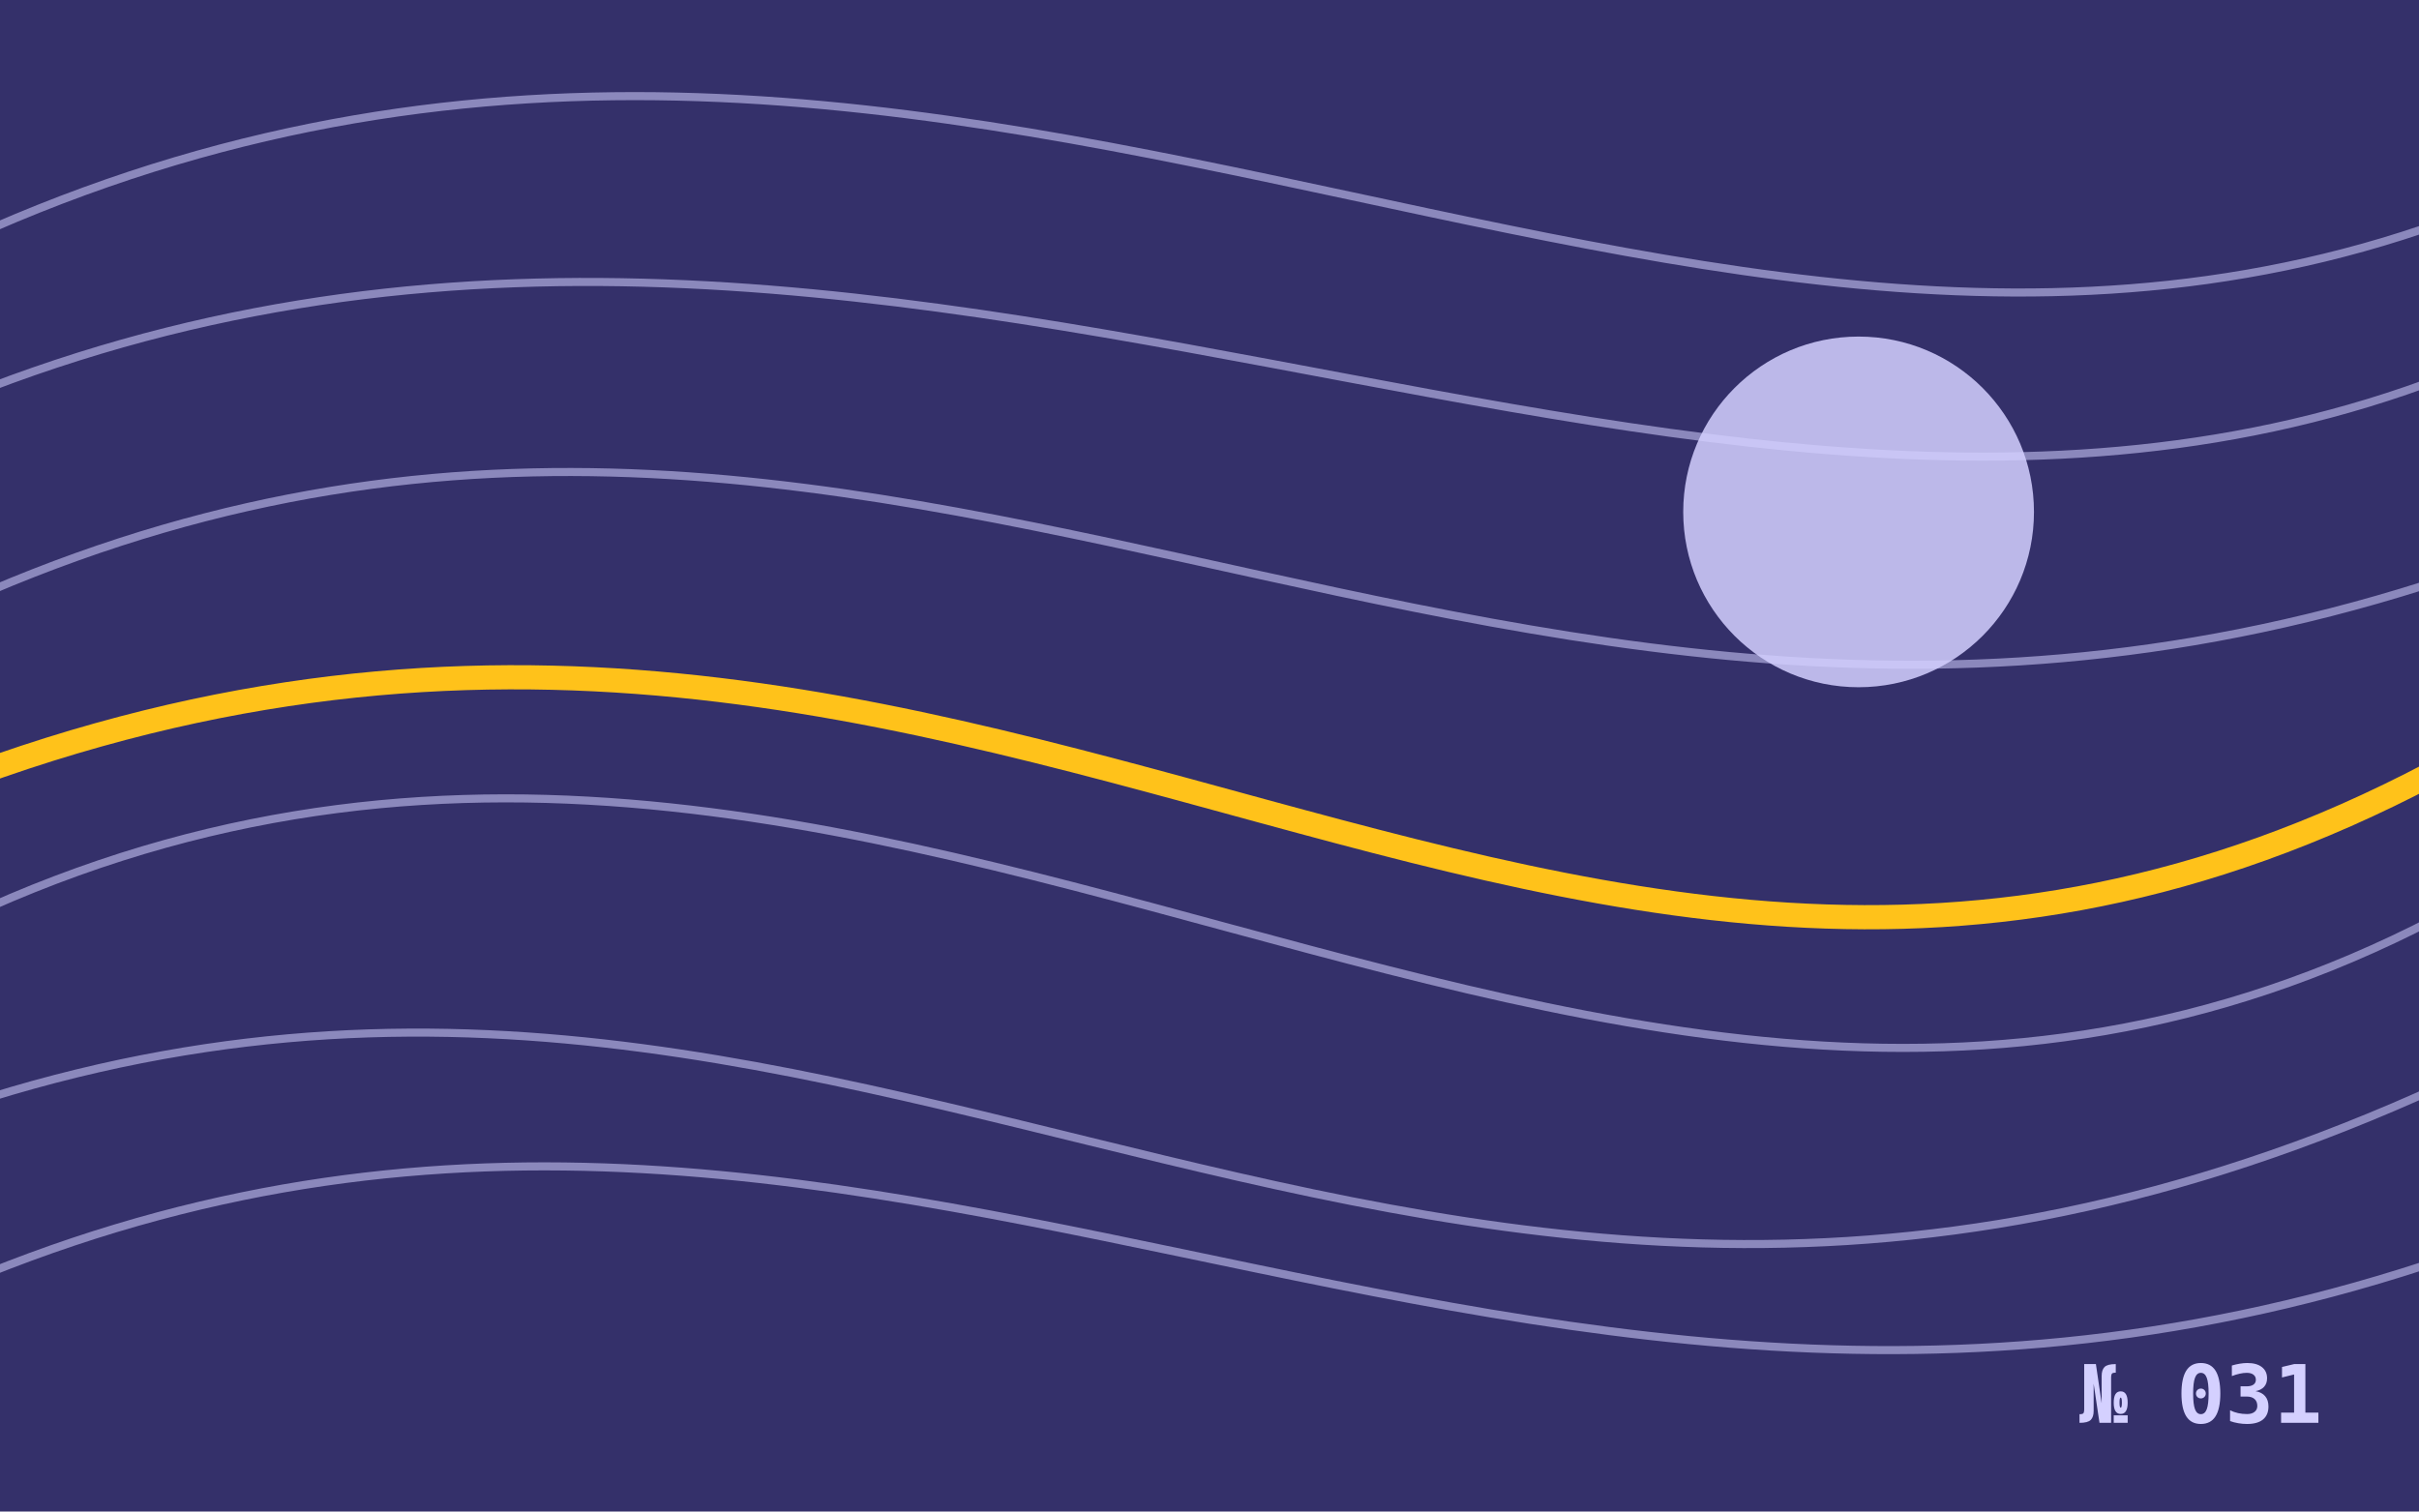
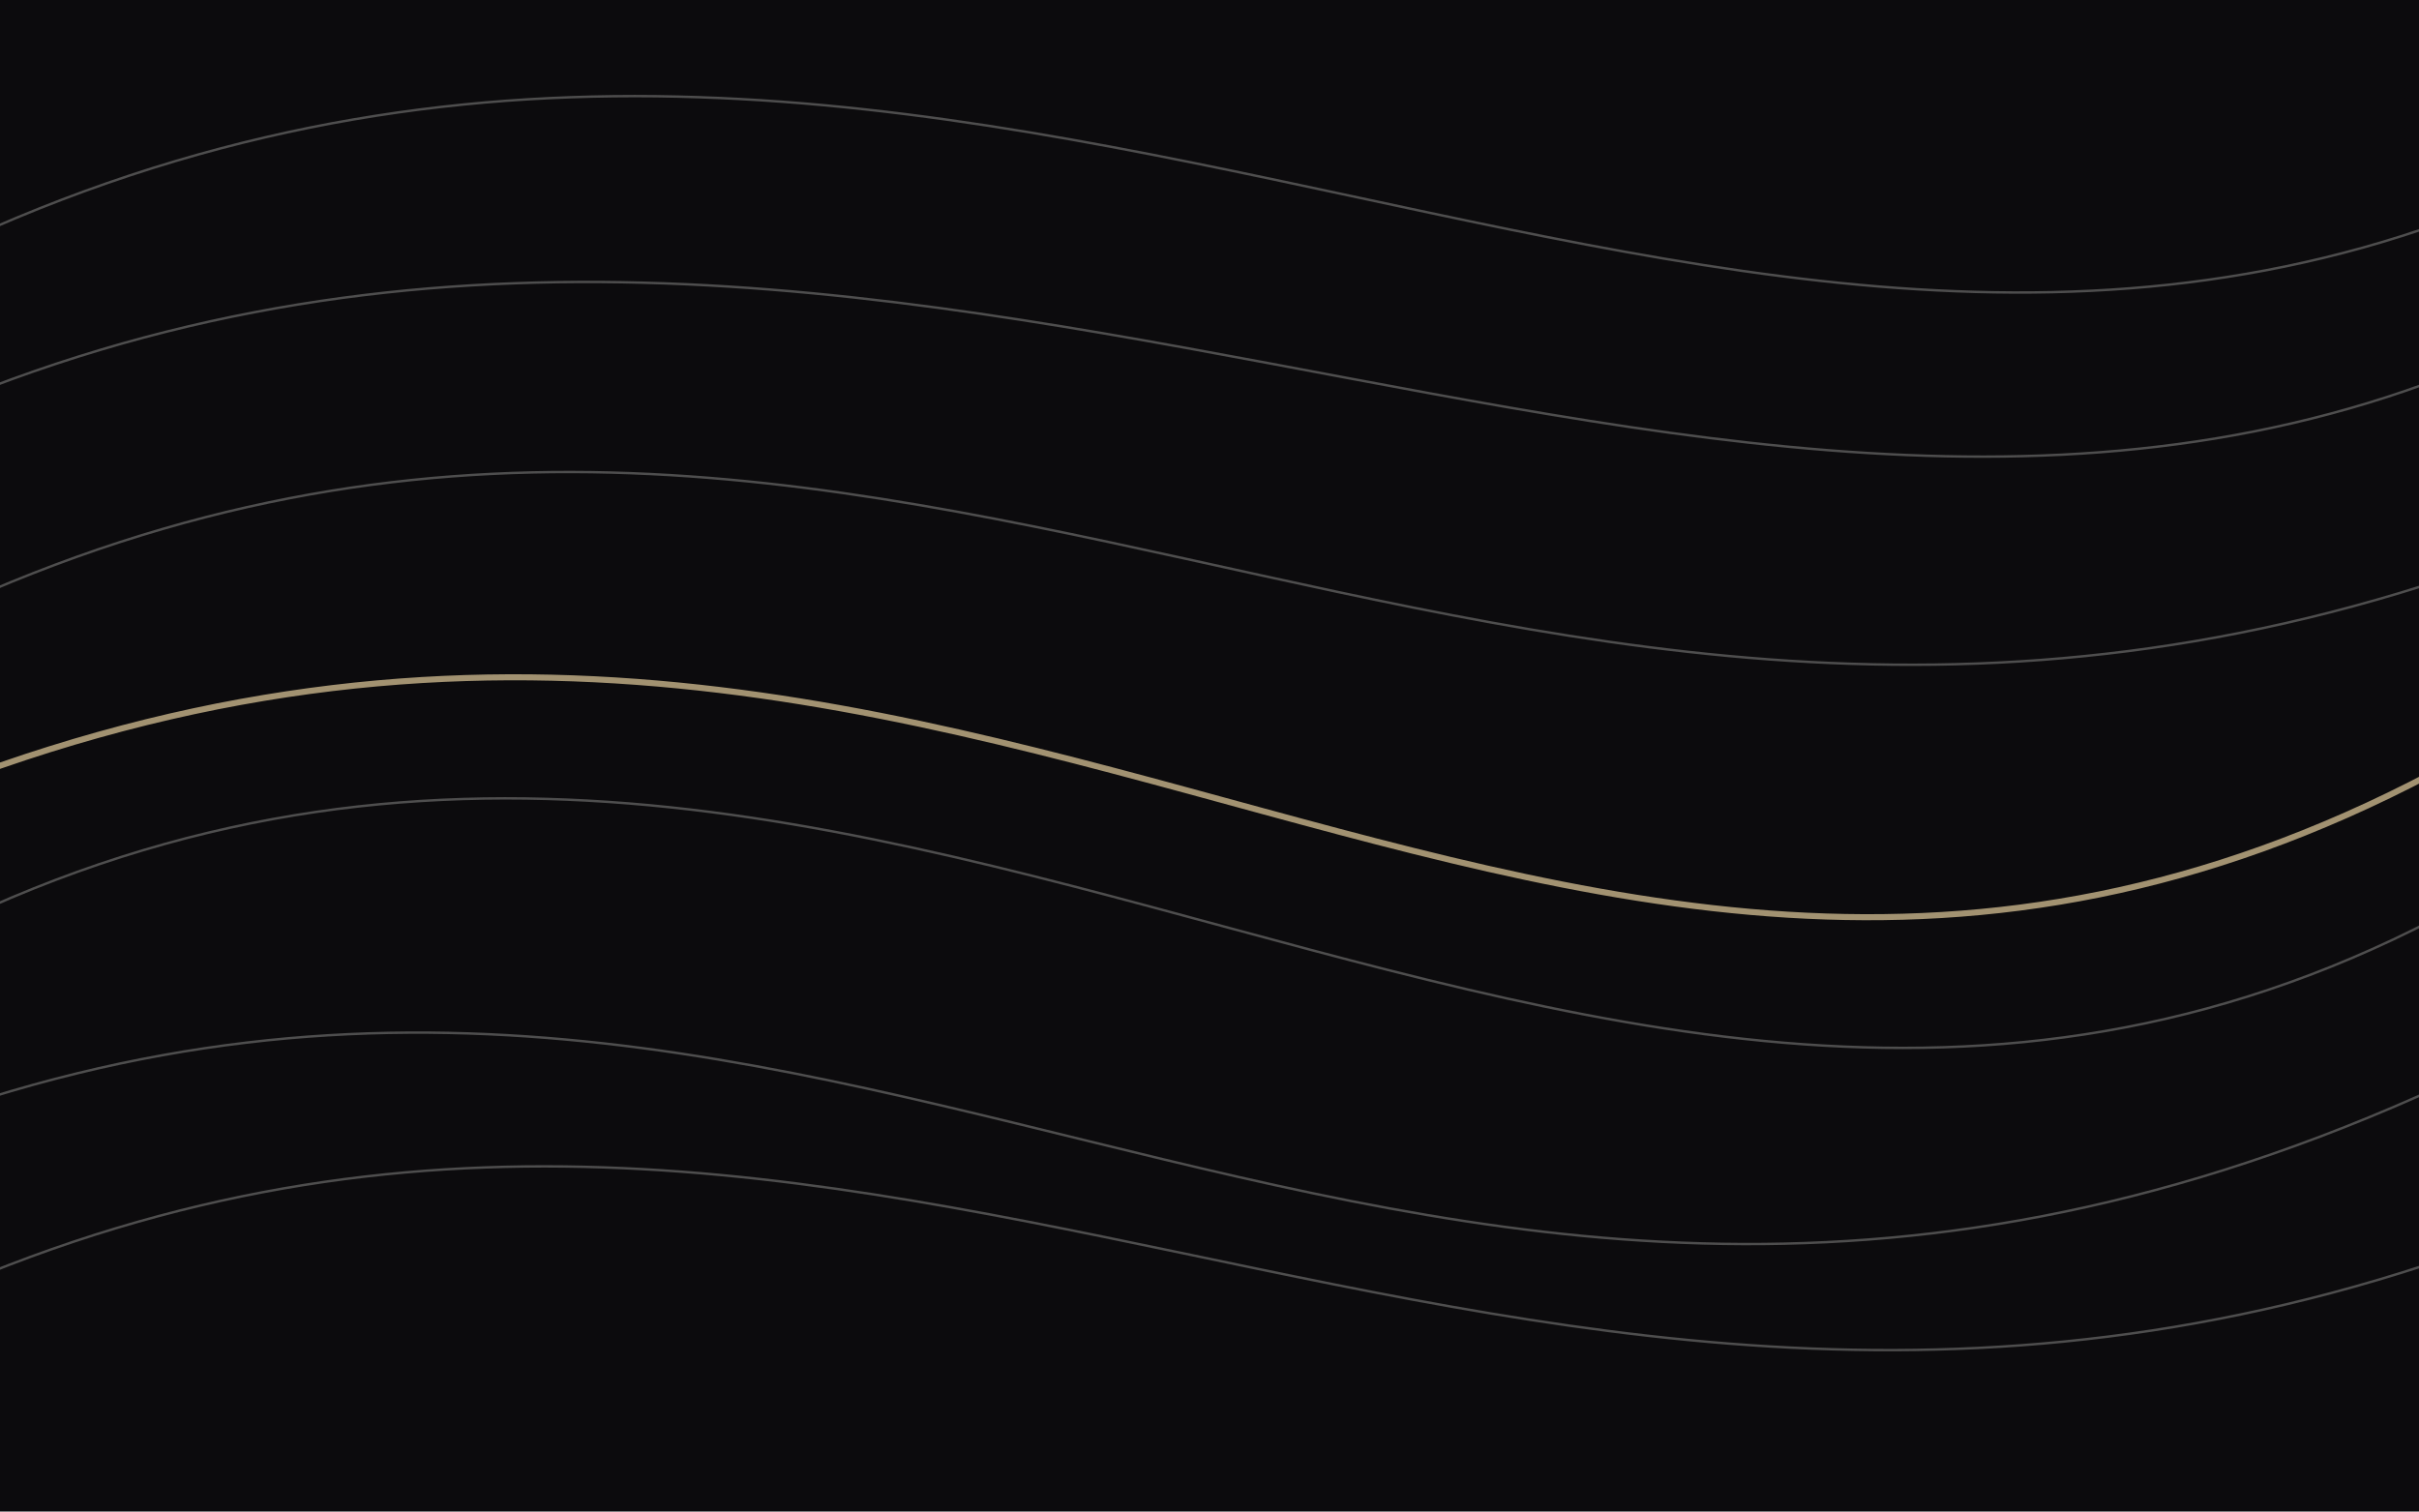
- <svg xmlns="http://www.w3.org/2000/svg" viewBox="0 0 1200 750" preserveAspectRatio="xMidYMid slice" role="img" aria-label="Обложка статьи, рубрика «Культура»">
-   <rect width="1200" height="750" fill="#34306A" />
-   <path d="M-50 135 C 447 -118, 834 278, 1250 95" fill="none" stroke="#D4D0FF" stroke-width="4" opacity="0.55" />
-   <path d="M-50 211 C 426 -5, 851 358, 1250 171" fill="none" stroke="#D4D0FF" stroke-width="4" opacity="0.55" />
-   <path d="M-50 314 C 430 75, 737 468, 1250 274" fill="none" stroke="#D4D0FF" stroke-width="4" opacity="0.55" />
-   <path d="M-50 399 C 492 174, 780 647, 1250 359" fill="none" stroke="#FFC21A" stroke-width="12" opacity="1" />
-   <path d="M-50 472 C 428 217, 800 710, 1250 432" fill="none" stroke="#D4D0FF" stroke-width="4" opacity="0.55" />
-   <path d="M-50 560 C 433 378, 706 796, 1250 520" fill="none" stroke="#D4D0FF" stroke-width="4" opacity="0.55" />
-   <path d="M-50 651 C 420 429, 742 808, 1250 611" fill="none" stroke="#D4D0FF" stroke-width="4" opacity="0.55" />
-   <circle cx="922" cy="254" r="87" fill="#D4D0FF" opacity="0.85" />
-   <text x="1152" y="706" text-anchor="end" font-family="'JetBrains Mono',ui-monospace,monospace" font-size="40" font-weight="600" fill="#D4D0FF">№ 031</text>
+ <svg xmlns="http://www.w3.org/2000/svg" width="1200" height="750" viewBox="0 0 1200 750" preserveAspectRatio="xMidYMid slice" aria-hidden="true" focusable="false">
+   <rect width="1200" height="750" fill="#0C0B0D" />
+   <path d="M-50 135 C 447 -118, 834 278, 1250 95" fill="none" stroke="#ECEBE6" stroke-width="1.2" opacity="0.3" />
+   <path d="M-50 211 C 426 -5, 851 358, 1250 171" fill="none" stroke="#ECEBE6" stroke-width="1.2" opacity="0.3" />
+   <path d="M-50 314 C 430 75, 737 468, 1250 274" fill="none" stroke="#ECEBE6" stroke-width="1.2" opacity="0.3" />
+   <path d="M-50 399 C 492 174, 780 647, 1250 359" fill="none" stroke="#C8B48A" stroke-width="3" opacity="0.8" />
+   <path d="M-50 472 C 428 217, 800 710, 1250 432" fill="none" stroke="#ECEBE6" stroke-width="1.2" opacity="0.3" />
+   <path d="M-50 560 C 433 378, 706 796, 1250 520" fill="none" stroke="#ECEBE6" stroke-width="1.2" opacity="0.3" />
+   <path d="M-50 651 C 420 429, 742 808, 1250 611" fill="none" stroke="#ECEBE6" stroke-width="1.2" opacity="0.3" />
</svg>
